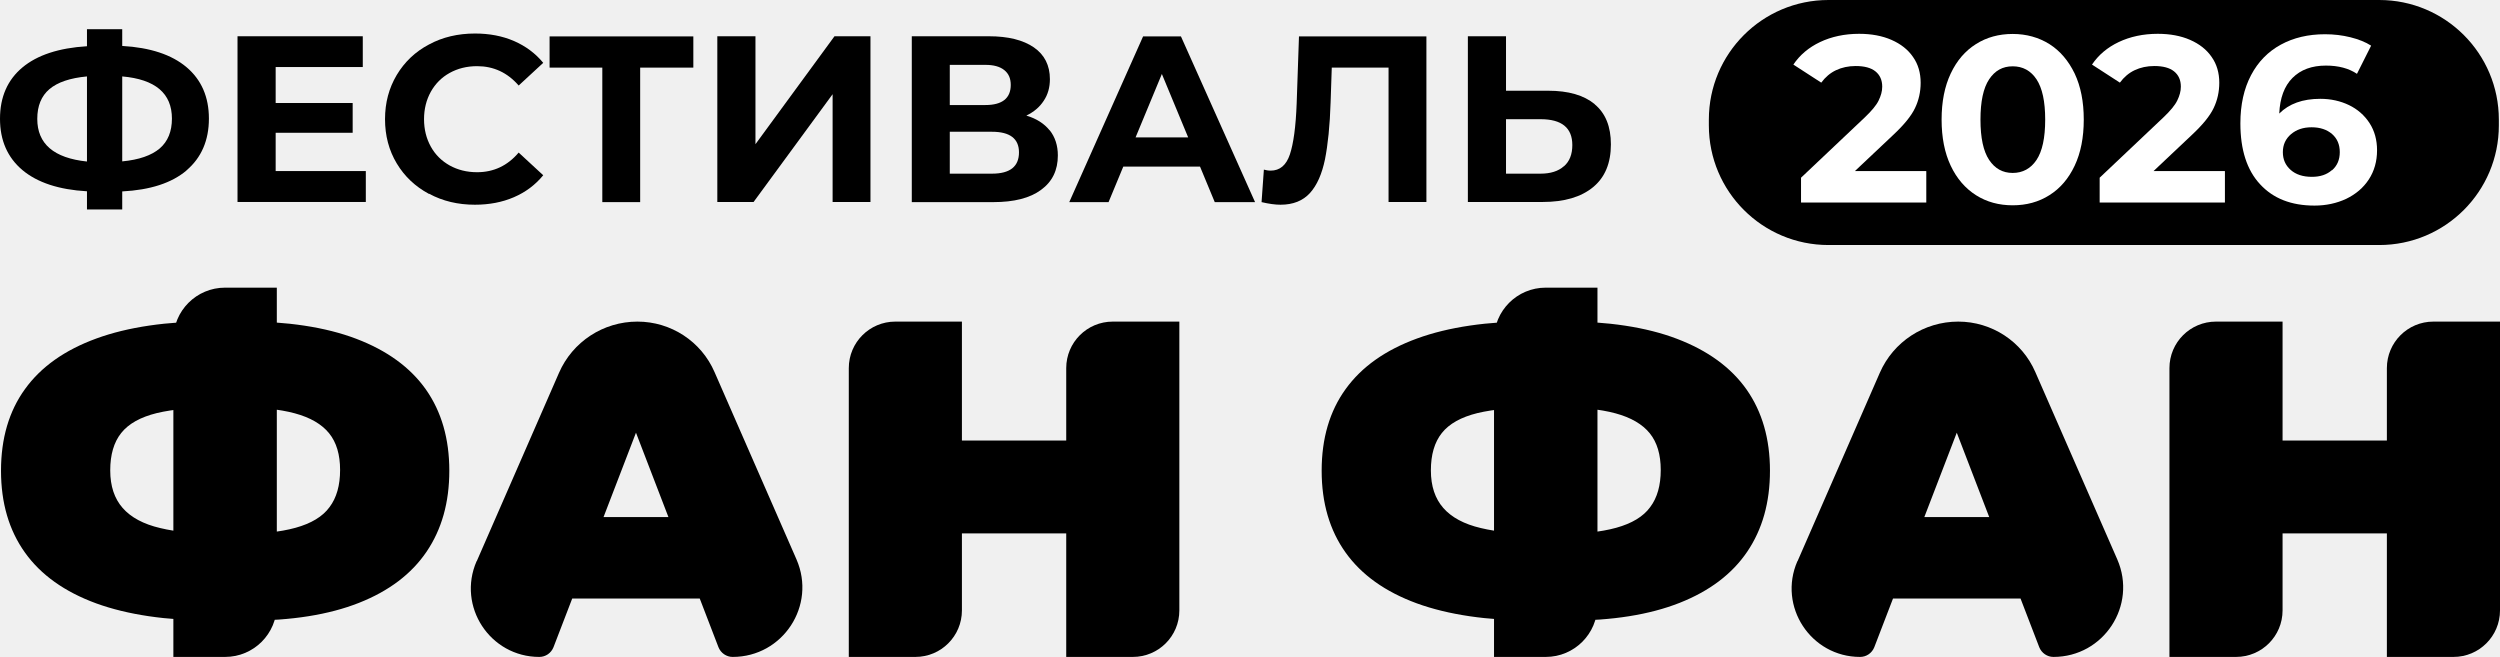
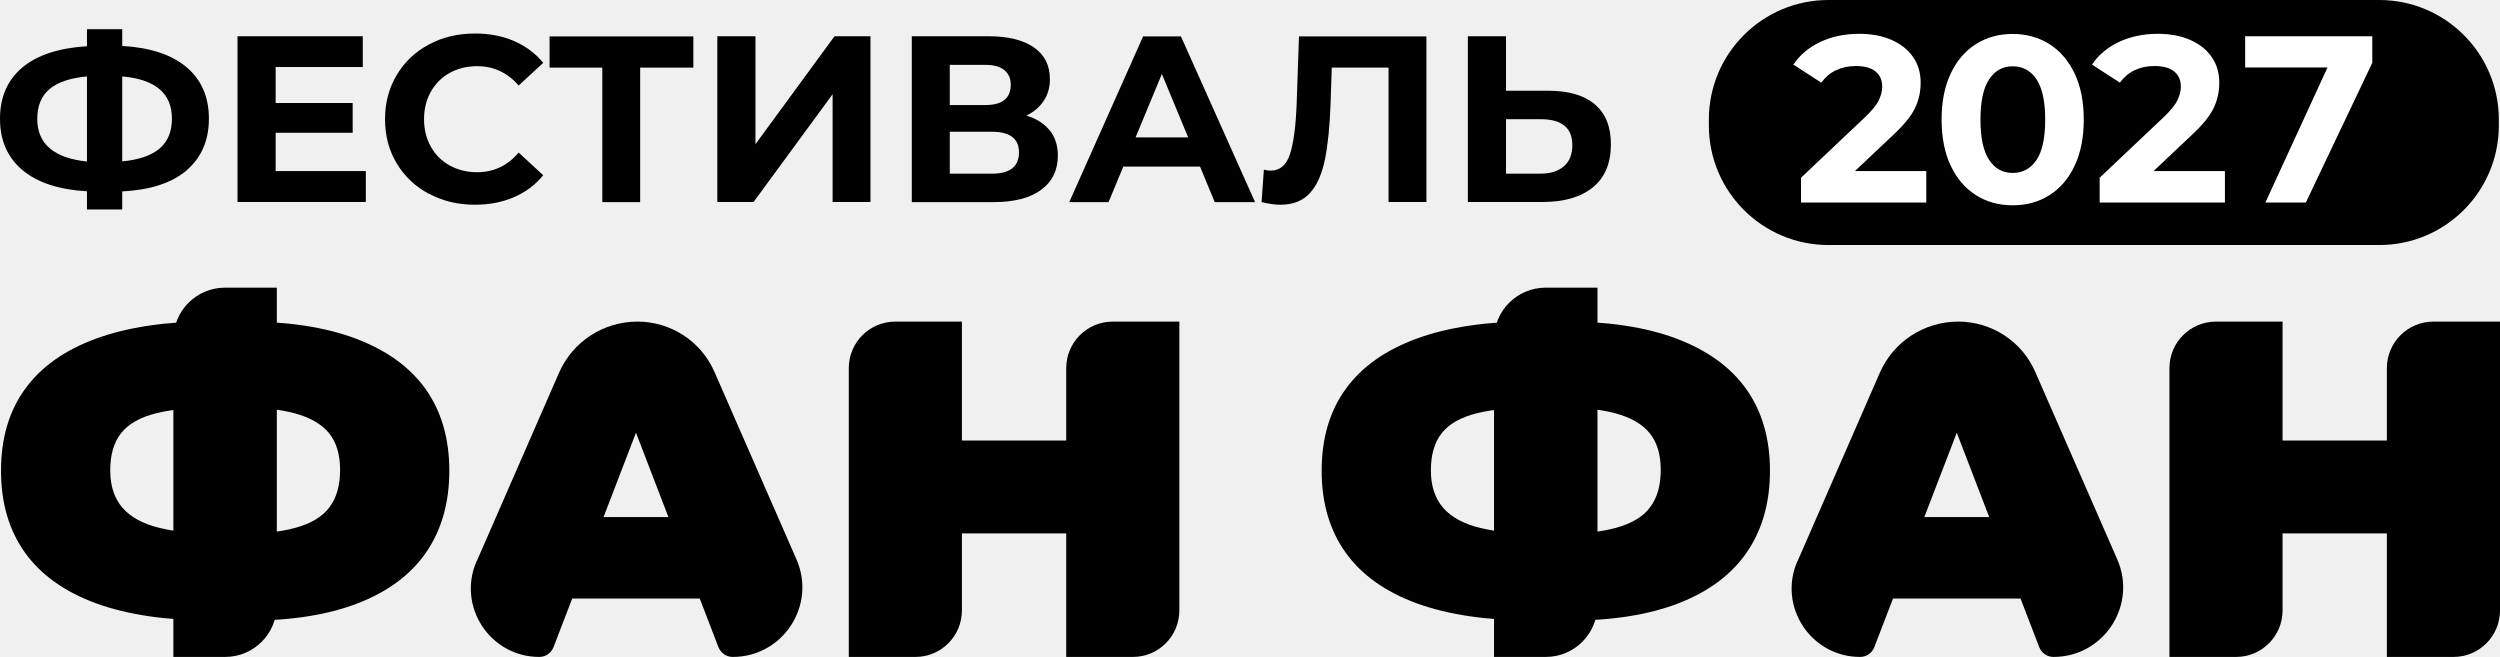
<svg xmlns="http://www.w3.org/2000/svg" id="_Инструмент" data-name="Инструмент" viewBox="0 0 173.04 45.47">
  <defs>
    <style>
      .cls-1, .cls-2 {
        stroke-width: 0px;
      }

      .cls-2 {
        fill: #fff;
      }
    </style>
  </defs>
  <g id="_ФАН_ФАН" data-name="ФАН ФАН">
    <g>
      <g>
        <path class="cls-1" d="m106.13,42.95c-3.21,0-5.9-.4-8.07-1.19-2.18-.8-3.82-1.97-4.92-3.51-1.11-1.55-1.66-3.44-1.66-5.67s.55-4.12,1.66-5.65c1.11-1.54,2.75-2.7,4.94-3.5,2.19-.8,4.88-1.19,8.09-1.19h1.96c3.16,0,5.81.4,7.94,1.21,2.13.81,3.74,1.98,4.82,3.51,1.08,1.54,1.62,3.41,1.62,5.62s-.53,4.06-1.57,5.6c-1.05,1.55-2.61,2.73-4.69,3.55-2.08.82-4.65,1.23-7.73,1.23h-2.39Zm.7-5.97h.73c1.79,0,3.23-.15,4.31-.45,1.08-.3,1.87-.77,2.35-1.43.49-.65.73-1.51.73-2.57s-.25-1.91-.76-2.54c-.51-.63-1.3-1.09-2.37-1.38-1.07-.29-2.46-.43-4.16-.43h-.83c-1.9,0-3.42.14-4.56.41-1.14.28-1.96.74-2.47,1.38-.51.64-.76,1.5-.76,2.59s.29,1.95.86,2.6c.57.65,1.44,1.12,2.6,1.39,1.16.28,2.6.41,4.33.41Zm-3.42,8.49v-21.98c0-1.98,1.6-3.58,3.58-3.58h3.58v21.98c0,1.98-1.6,3.58-3.58,3.58h-3.58Z" />
        <path class="cls-1" d="m124.42,38.84l5.69-13.03c.94-2.16,3.07-3.55,5.43-3.55h0c2.32,0,4.42,1.37,5.34,3.5l5.67,12.96c1.39,3.19-.94,6.75-4.42,6.75h0c-.43,0-.82-.27-.98-.67l-6.69-17.4c-.26-.69.24-1.42.98-1.42h0c.74,0,1.24.74.98,1.42l-6.69,17.4c-.16.4-.54.67-.98.67h0c-3.41,0-5.71-3.5-4.34-6.63Zm3.63,1.19l1.25-3.54c.15-.42.54-.7.99-.7h9.19c.44,0,.84.28.99.7l1.25,3.54c.24.68-.27,1.4-.99,1.4h-11.69c-.72,0-1.23-.71-.99-1.4Z" />
        <path class="cls-1" d="m154.77,45.47h-4.61v-19.99c0-1.78,1.44-3.22,3.22-3.22h4.61v19.99c0,1.78-1.44,3.22-3.22,3.22Zm10.97-8.55h-8.29s0-6.43,0-6.43h8.29v6.43Zm2.69-14.66h4.61v19.99c0,1.78-1.44,3.22-3.22,3.22h-4.61v-19.99c0-1.78,1.44-3.22,3.22-3.22Z" />
      </g>
      <g>
        <path class="cls-1" d="m14.72,42.95c-3.21,0-5.9-.4-8.07-1.19-2.18-.8-3.82-1.97-4.92-3.51-1.11-1.55-1.66-3.44-1.66-5.67s.55-4.12,1.66-5.65c1.11-1.54,2.75-2.7,4.94-3.5s4.88-1.19,8.09-1.19h1.96c3.16,0,5.81.4,7.94,1.21,2.13.81,3.74,1.98,4.82,3.51,1.08,1.54,1.62,3.41,1.62,5.62s-.53,4.06-1.57,5.6c-1.05,1.55-2.61,2.73-4.69,3.55-2.08.82-4.65,1.23-7.73,1.23h-2.39Zm.7-5.97h.73c1.79,0,3.23-.15,4.31-.45,1.08-.3,1.87-.77,2.35-1.43.49-.65.73-1.51.73-2.57s-.25-1.91-.76-2.54c-.51-.63-1.3-1.09-2.37-1.38-1.07-.29-2.46-.43-4.16-.43h-.83c-1.9,0-3.42.14-4.56.41-1.14.28-1.96.74-2.47,1.38-.51.64-.76,1.5-.76,2.59s.29,1.95.86,2.6c.57.65,1.44,1.12,2.6,1.39,1.16.28,2.6.41,4.33.41Zm-3.42,8.49v-21.98c0-1.98,1.6-3.58,3.58-3.58h3.58v21.98c0,1.98-1.6,3.58-3.58,3.58h-3.58Z" />
        <path class="cls-1" d="m33,38.84l5.69-13.03c.94-2.16,3.07-3.55,5.43-3.55h0c2.32,0,4.42,1.37,5.34,3.5l5.67,12.96c1.39,3.19-.94,6.75-4.42,6.75h0c-.43,0-.82-.27-.98-.67l-6.69-17.4c-.26-.69.24-1.42.98-1.42h0c.74,0,1.24.74.98,1.42l-6.69,17.4c-.16.4-.54.67-.98.67h0c-3.41,0-5.71-3.5-4.34-6.63Zm3.63,1.19l1.25-3.54c.15-.42.54-.7.99-.7h9.19c.44,0,.84.28.99.7l1.25,3.54c.24.68-.27,1.4-.99,1.4h-11.69c-.72,0-1.23-.71-.99-1.4Z" />
        <path class="cls-1" d="m63.36,45.47h-4.61v-19.99c0-1.78,1.44-3.22,3.22-3.22h4.61v19.99c0,1.78-1.44,3.22-3.22,3.22Zm10.97-8.55h-8.29s0-6.43,0-6.43h8.29v6.43Zm2.69-14.66h4.61v19.99c0,1.78-1.44,3.22-3.22,3.22h-4.61v-19.99c0-1.78,1.44-3.22,3.22-3.22Z" />
      </g>
    </g>
  </g>
  <g id="_Верхняя_строка" data-name="Верхняя строка">
-     <g id="_2026" data-name="2026">
+     <g id="_2027" data-name="2027">
      <rect class="cls-1" x="118.28" y="0" width="54.68" height="16.96" rx="8.28" ry="8.28" />
      <g>
        <path class="cls-2" d="m133.33,11.86v2.16h-8.67v-1.72l4.42-4.18c.47-.45.79-.83.95-1.16s.25-.64.25-.96c0-.46-.16-.81-.47-1.06-.31-.25-.77-.37-1.37-.37-.5,0-.96.1-1.36.29-.4.19-.74.48-1.02.86l-1.93-1.25c.45-.67,1.07-1.19,1.85-1.56s1.69-.57,2.7-.57c.85,0,1.6.14,2.24.42.64.28,1.14.67,1.49,1.18.36.51.53,1.11.53,1.79,0,.62-.13,1.21-.39,1.75-.26.55-.77,1.17-1.52,1.87l-2.64,2.49h4.93Z" />
        <path class="cls-2" d="m136.77,13.51c-.74-.47-1.33-1.15-1.75-2.04-.42-.89-.63-1.95-.63-3.19s.21-2.3.63-3.19c.42-.89,1-1.57,1.75-2.04.74-.47,1.59-.7,2.54-.7s1.8.24,2.54.7c.74.47,1.32,1.15,1.75,2.04.42.89.63,1.95.63,3.19s-.21,2.3-.63,3.19c-.42.89-1,1.57-1.75,2.04-.74.47-1.59.7-2.54.7s-1.8-.23-2.54-.7Zm4.19-2.44c.4-.6.6-1.53.6-2.79s-.2-2.18-.6-2.79c-.4-.6-.95-.9-1.65-.9s-1.23.3-1.63.9c-.4.6-.6,1.53-.6,2.79s.2,2.19.6,2.79c.4.6.94.9,1.63.9s1.25-.3,1.65-.9Z" />
        <path class="cls-2" d="m154,11.86v2.16h-8.67v-1.72l4.42-4.18c.47-.45.79-.83.95-1.16s.25-.64.25-.96c0-.46-.16-.81-.47-1.06-.31-.25-.77-.37-1.37-.37-.5,0-.96.1-1.36.29-.4.19-.74.48-1.02.86l-1.93-1.25c.45-.67,1.07-1.19,1.85-1.56s1.69-.57,2.7-.57c.85,0,1.6.14,2.24.42.64.28,1.14.67,1.49,1.18.36.51.53,1.11.53,1.79,0,.62-.13,1.21-.39,1.75-.26.55-.77,1.17-1.52,1.87l-2.64,2.49h4.93Z" />
-         <path class="cls-2" d="m162.58,7.27c.6.29,1.08.71,1.43,1.25.35.54.52,1.17.52,1.88,0,.76-.19,1.44-.57,2.02-.38.58-.9,1.02-1.56,1.34-.66.31-1.4.47-2.2.47-1.61,0-2.86-.49-3.77-1.48-.91-.98-1.36-2.39-1.36-4.21,0-1.3.25-2.41.74-3.34.49-.93,1.18-1.63,2.06-2.11.88-.48,1.9-.72,3.06-.72.61,0,1.2.07,1.76.21s1.04.33,1.43.58l-.98,1.95c-.57-.38-1.28-.57-2.15-.57-.97,0-1.74.28-2.31.85-.57.57-.87,1.39-.92,2.47.68-.68,1.62-1.02,2.84-1.02.73,0,1.4.15,2,.44Zm-1.16,4.51c.35-.31.53-.72.53-1.25s-.18-.94-.53-1.25c-.36-.31-.83-.47-1.42-.47s-1.05.16-1.43.48c-.37.32-.56.73-.56,1.24s.18.91.54,1.23c.36.32.85.48,1.47.48.57,0,1.03-.15,1.38-.46Z" />
+         <path class="cls-2" d="m155.4,2.51h8.8v1.84l-4.6,9.67h-2.8l4.3,-9.35h-5.7z" />
      </g>
    </g>
    <g>
      <path class="cls-1" d="m12.91,11.8c-1.03.87-2.52,1.35-4.45,1.45v1.25h-2.44v-1.26c-1.94-.11-3.43-.6-4.47-1.47-1.03-.87-1.55-2.05-1.55-3.55s.52-2.69,1.55-3.55c1.03-.86,2.52-1.35,4.47-1.47v-1.18h2.44v1.16c1.93.11,3.42.6,4.45,1.47,1.03.87,1.55,2.06,1.55,3.56s-.52,2.71-1.55,3.58Zm-6.89-.63v-5.88c-1.17.11-2.03.4-2.6.88-.56.48-.84,1.16-.84,2.06,0,1.73,1.15,2.71,3.44,2.95Zm5.03-.89c.57-.49.85-1.18.85-2.07,0-1.75-1.15-2.72-3.44-2.92v5.88c1.16-.11,2.02-.41,2.59-.89Z" />
      <path class="cls-1" d="m25.32,11.85v2.13h-8.88V2.51h8.67v2.13h-6.03v2.49h5.33v2.06h-5.33v2.65h6.24Z" />
      <path class="cls-1" d="m29.69,13.42c-.95-.51-1.69-1.21-2.23-2.11-.54-.9-.81-1.92-.81-3.06s.27-2.15.81-3.06c.54-.9,1.28-1.61,2.23-2.11.94-.51,2.01-.76,3.19-.76.99,0,1.89.17,2.7.52.8.35,1.48.85,2.02,1.51l-1.7,1.57c-.78-.9-1.74-1.34-2.88-1.34-.71,0-1.34.16-1.9.47-.56.31-.99.75-1.3,1.3-.31.56-.47,1.19-.47,1.9s.16,1.34.47,1.9c.31.56.75.99,1.3,1.3.56.31,1.19.47,1.9.47,1.15,0,2.11-.45,2.88-1.36l1.7,1.57c-.55.67-1.22,1.17-2.03,1.52s-1.71.52-2.7.52c-1.17,0-2.23-.25-3.17-.76Z" />
      <path class="cls-1" d="m47.98,4.68h-3.67v9.31h-2.62V4.68h-3.65v-2.16h9.95v2.16Z" />
      <path class="cls-1" d="m49.65,2.51h2.64v7.47l5.47-7.47h2.49v11.47h-2.62v-7.46l-5.47,7.46h-2.51V2.51Z" />
      <path class="cls-1" d="m72.66,9.02c.37.47.56,1.05.56,1.74,0,1.02-.38,1.81-1.16,2.38-.77.57-1.87.85-3.3.85h-5.65V2.51h5.34c1.33,0,2.37.26,3.11.77.74.51,1.11,1.25,1.11,2.2,0,.57-.14,1.07-.43,1.5-.28.43-.68.77-1.2,1.02.7.21,1.23.55,1.61,1.02Zm-6.92-1.75h2.47c.58,0,1.02-.12,1.31-.35.29-.23.44-.58.44-1.04s-.15-.79-.45-1.03-.73-.36-1.3-.36h-2.47v2.79Zm4.79,3.28c0-.95-.62-1.43-1.87-1.43h-2.92v2.9h2.92c1.25,0,1.87-.49,1.87-1.48Z" />
      <path class="cls-1" d="m83.08,11.53h-5.33l-1.02,2.46h-2.72l5.11-11.47h2.62l5.13,11.47h-2.79l-1.02-2.46Zm-.84-2.02l-1.82-4.39-1.82,4.39h3.64Z" />
      <path class="cls-1" d="m98.73,2.51v11.47h-2.62V4.68h-3.93l-.08,2.39c-.05,1.63-.19,2.95-.39,3.96-.21,1.01-.55,1.79-1.04,2.33-.49.54-1.17.81-2.04.81-.36,0-.8-.06-1.31-.18l.16-2.25c.14.04.3.07.47.07.63,0,1.08-.37,1.33-1.12.25-.75.41-1.92.47-3.52l.16-4.65h8.82Z" />
      <path class="cls-1" d="m110.38,7.22c.75.62,1.12,1.55,1.12,2.77,0,1.3-.41,2.29-1.24,2.97-.83.68-1.99,1.02-3.48,1.02h-5.18V2.51h2.64v3.77h2.92c1.4,0,2.47.31,3.22.93Zm-2.13,4.29c.39-.34.58-.83.58-1.47,0-1.19-.73-1.79-2.2-1.79h-2.39v3.77h2.39c.69,0,1.23-.17,1.61-.51Z" />
    </g>
  </g>
</svg>
